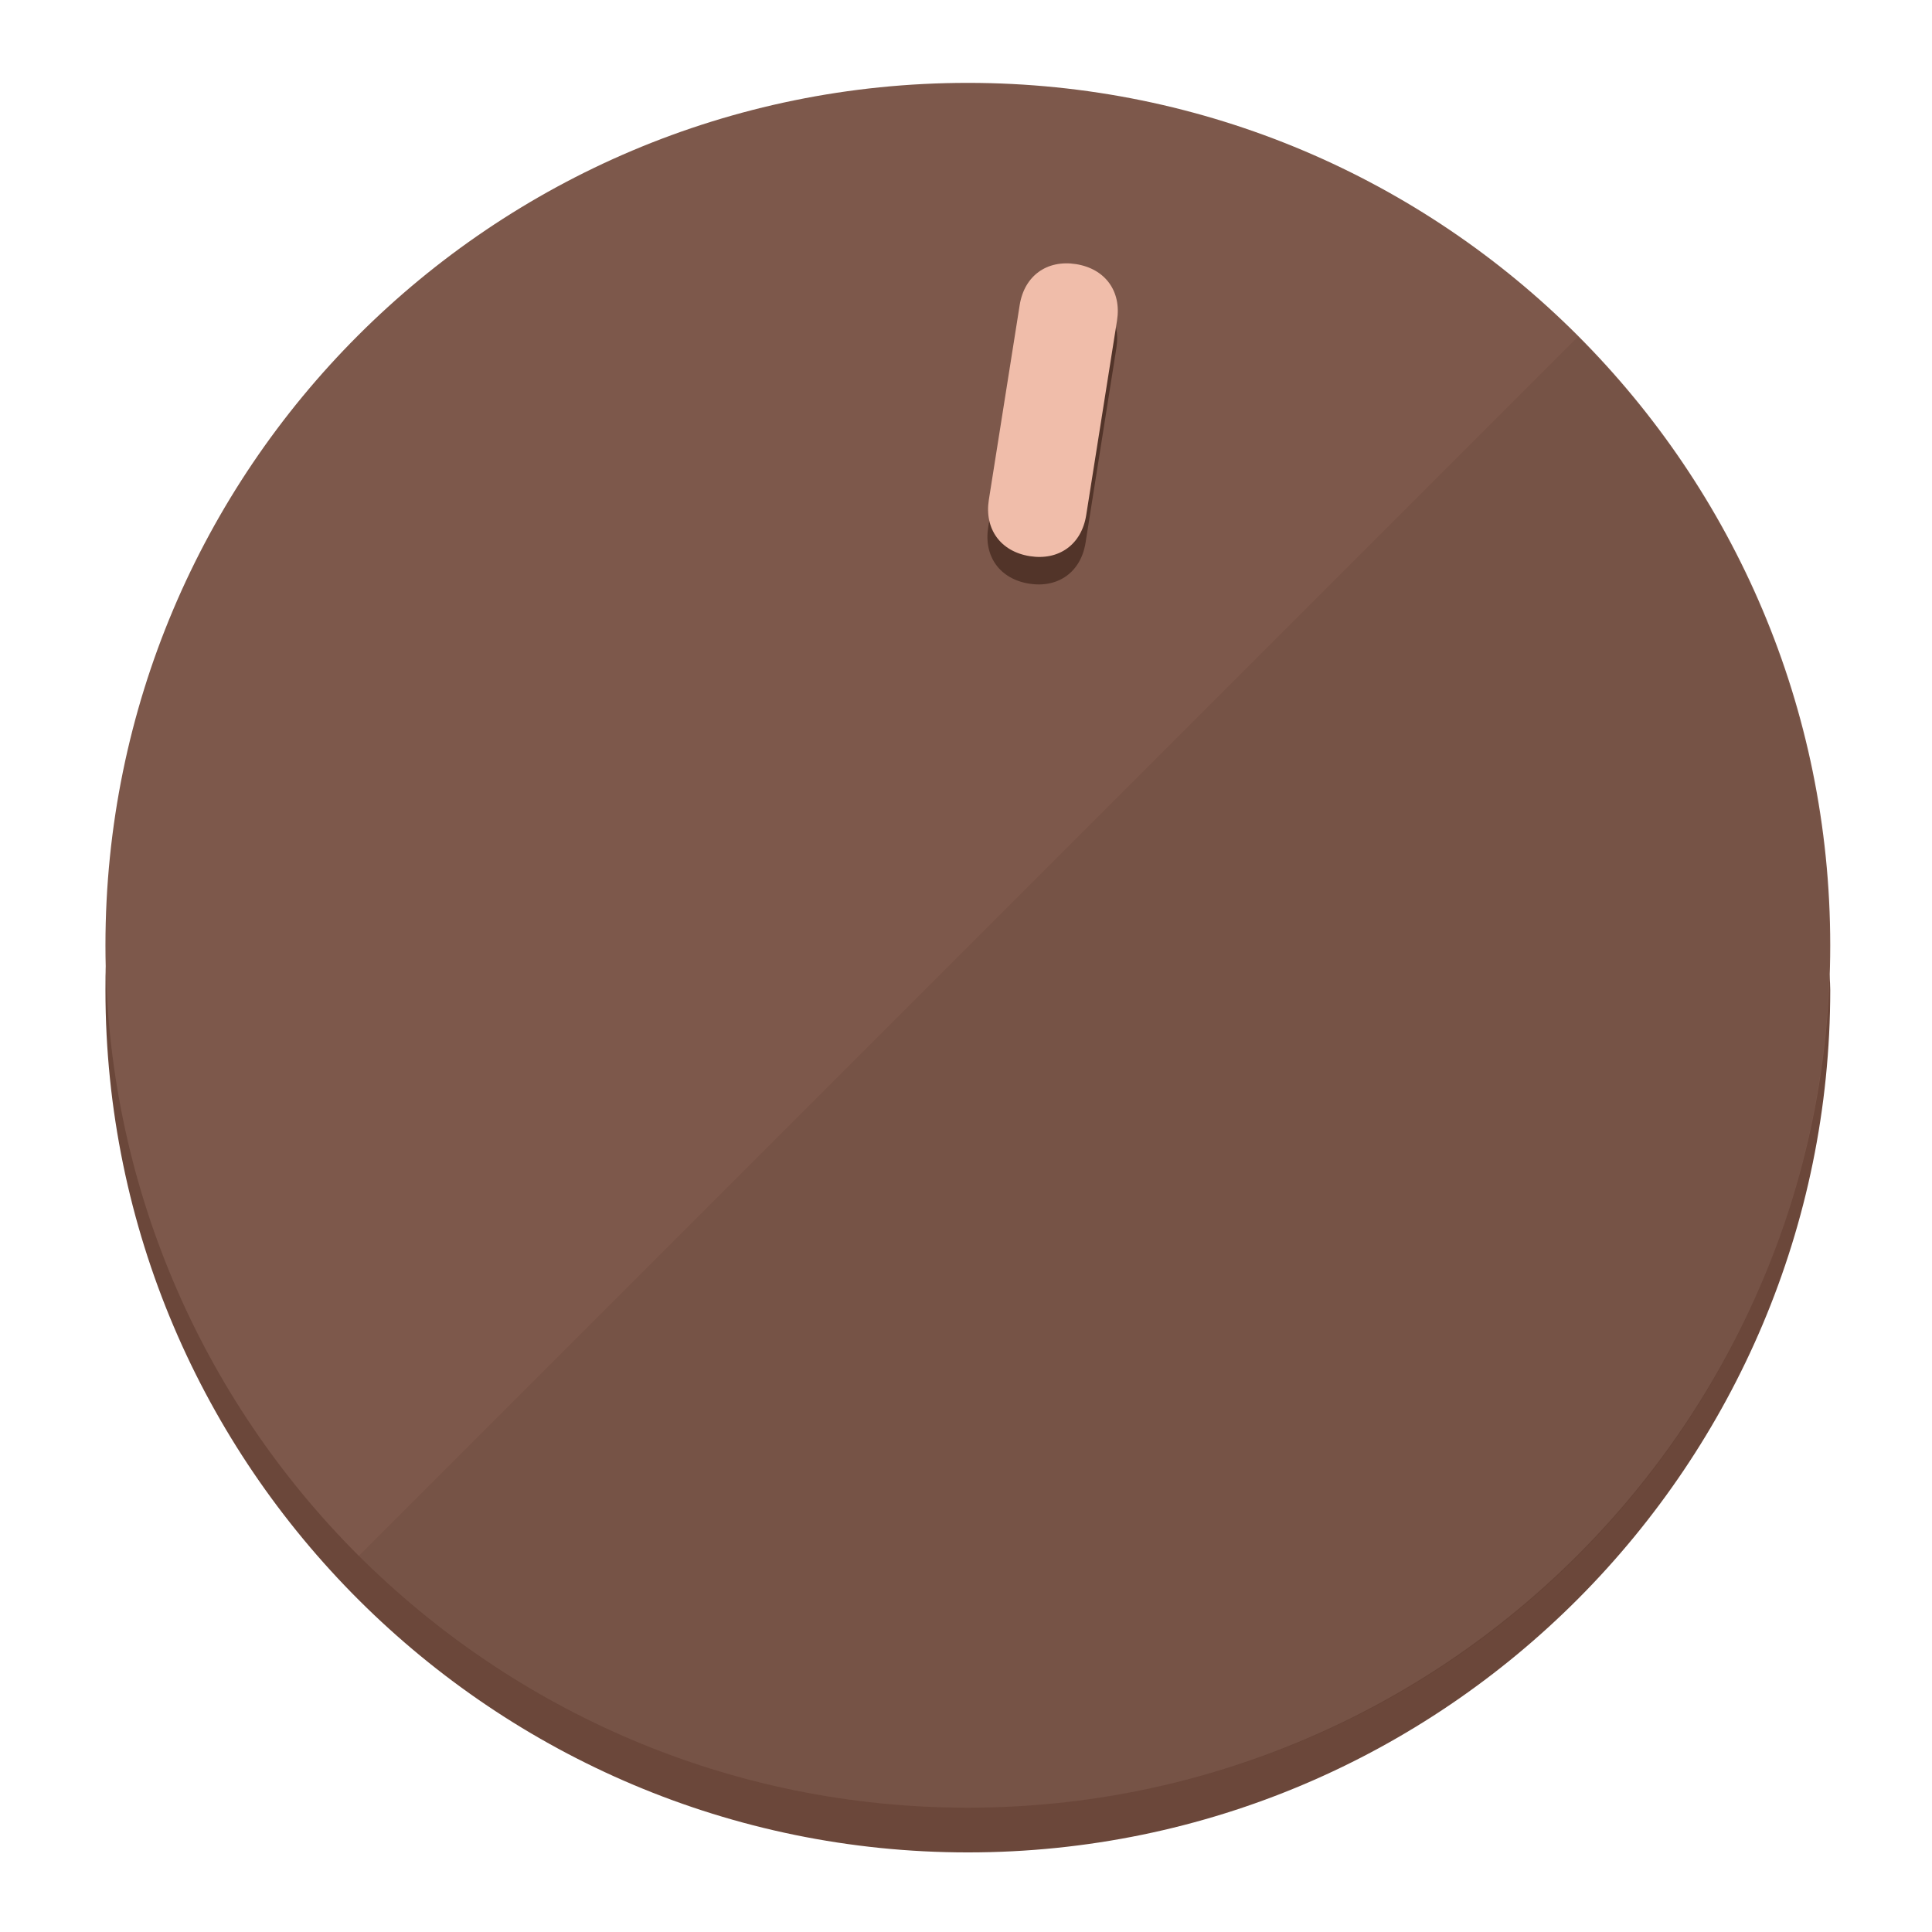
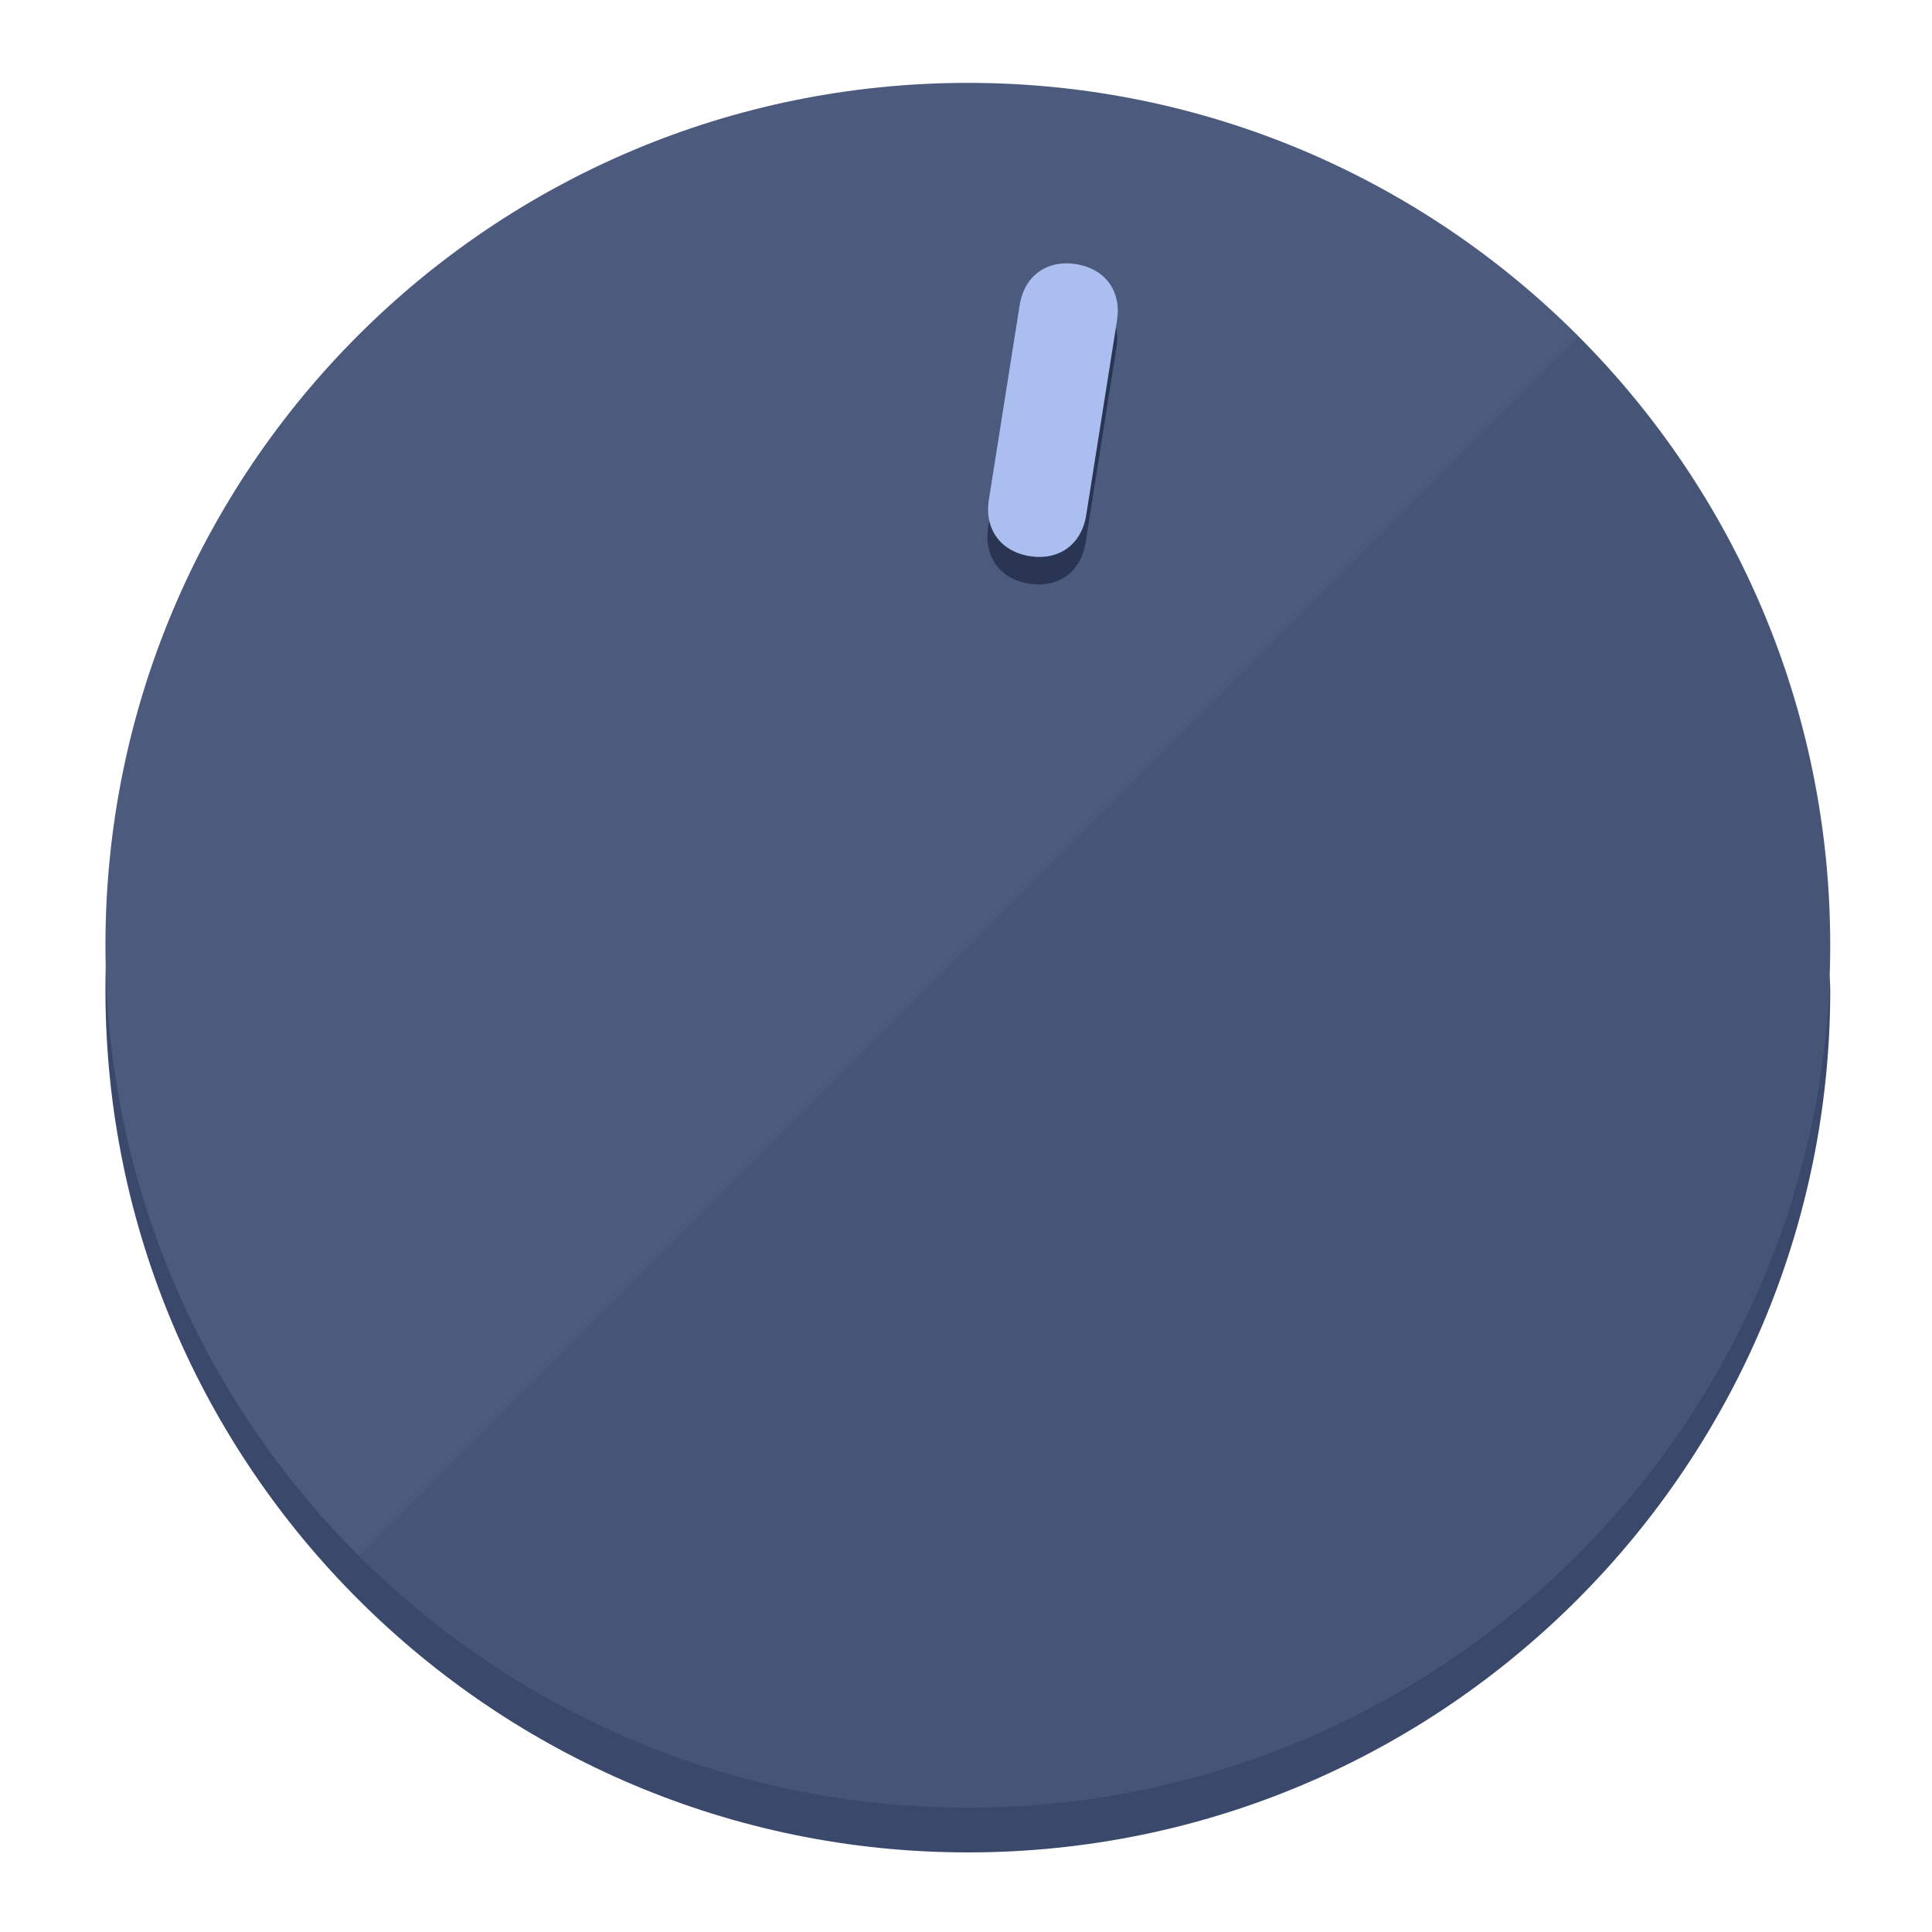
<svg xmlns="http://www.w3.org/2000/svg" height="120px" width="120px" version="1.1" id="Layer_1" viewBox="0 0 496.8 496.8" xml:space="preserve">
  <defs id="defs23" />
  <g id="g3158">
-     <path style="display:inline;fill:#6B473A;fill-opacity:1;stroke-width:1.584" d="m 248.875,445.92 c 116.582,0 212.89,-91.238 220.493,-205.286 0,5.069 1.267,8.87 1.267,13.939 0,121.651 -98.842,221.76 -221.76,221.76 -121.651,0 -221.76,-98.842 -221.76,-221.76 0,-5.069 0,-8.87 1.267,-13.939 7.603,114.048 103.91,205.286 220.493,205.286 z" id="path8" />
-     <circle style="display:inline;fill:#7D584B;fill-opacity:1;stroke-width:1.584" cx="248.875" cy="243.071" r="221.76" id="circle12" />
-     <path style="display:inline;fill:#523429;fill-opacity:0.154;stroke-width:1.587" d="m 405.744,86.606 c 86.308,86.308 86.308,227.193 0,313.5 -86.308,86.308 -227.193,86.308 -313.5,0" id="path14" />
+     <path style="display:inline;fill:#3A486B;fill-opacity:1;stroke-width:1.584" d="m 248.875,445.92 c 116.582,0 212.89,-91.238 220.493,-205.286 0,5.069 1.267,8.87 1.267,13.939 0,121.651 -98.842,221.76 -221.76,221.76 -121.651,0 -221.76,-98.842 -221.76,-221.76 0,-5.069 0,-8.87 1.267,-13.939 7.603,114.048 103.91,205.286 220.493,205.286 z" id="path8" />
+     <circle style="display:inline;fill:#4B5A7D;fill-opacity:1;stroke-width:1.584" cx="248.875" cy="243.071" r="221.76" id="circle12" />
+     <path style="display:inline;fill:#293552;fill-opacity:0.154;stroke-width:1.587" d="m 405.744,86.606 c 86.308,86.308 86.308,227.193 0,313.5 -86.308,86.308 -227.193,86.308 -313.5,0" id="path14" />
  </g>
  <g id="g3198">
    <circle style="display:none;fill:#000000;fill-opacity:0;stroke-width:1.584" cx="283.513" cy="201.714" r="221.76" id="circle12-3" transform="rotate(9)" />
-     <path style="display:inline;fill:#523429;fill-opacity:1;stroke-width:1.584" d="m 279.14,139.552 c -1.189,7.51 -6.989,11.723 -14.498,10.534 v 0 c -7.51,-1.189 -11.723,-6.989 -10.534,-14.498 l 7.929,-50.064 c 1.189,-7.51 6.989,-11.723 14.498,-10.534 v 0 c 7.51,1.189 11.723,6.989 10.534,14.498 z" id="path3789" />
-     <path style="display:inline;fill:#F0BDAA;stroke-width:1.584" d="m 279.307,132.48 c -1.189,7.51 -6.989,11.723 -14.498,10.534 v 0 c -7.51,-1.189 -11.723,-6.989 -10.534,-14.498 l 7.929,-50.064 c 1.189,-7.51 6.989,-11.723 14.498,-10.534 v 0 c 7.51,1.189 11.723,6.989 10.534,14.498 z" id="path915" />
+     <path style="display:inline;fill:#293552;fill-opacity:1;stroke-width:1.584" d="m 279.14,139.552 c -1.189,7.51 -6.989,11.723 -14.498,10.534 v 0 c -7.51,-1.189 -11.723,-6.989 -10.534,-14.498 l 7.929,-50.064 c 1.189,-7.51 6.989,-11.723 14.498,-10.534 v 0 c 7.51,1.189 11.723,6.989 10.534,14.498 z" id="path3789" />
+     <path style="display:inline;fill:#AABFF0;stroke-width:1.584" d="m 279.307,132.48 c -1.189,7.51 -6.989,11.723 -14.498,10.534 v 0 c -7.51,-1.189 -11.723,-6.989 -10.534,-14.498 l 7.929,-50.064 c 1.189,-7.51 6.989,-11.723 14.498,-10.534 v 0 c 7.51,1.189 11.723,6.989 10.534,14.498 z" id="path915" />
  </g>
</svg>
